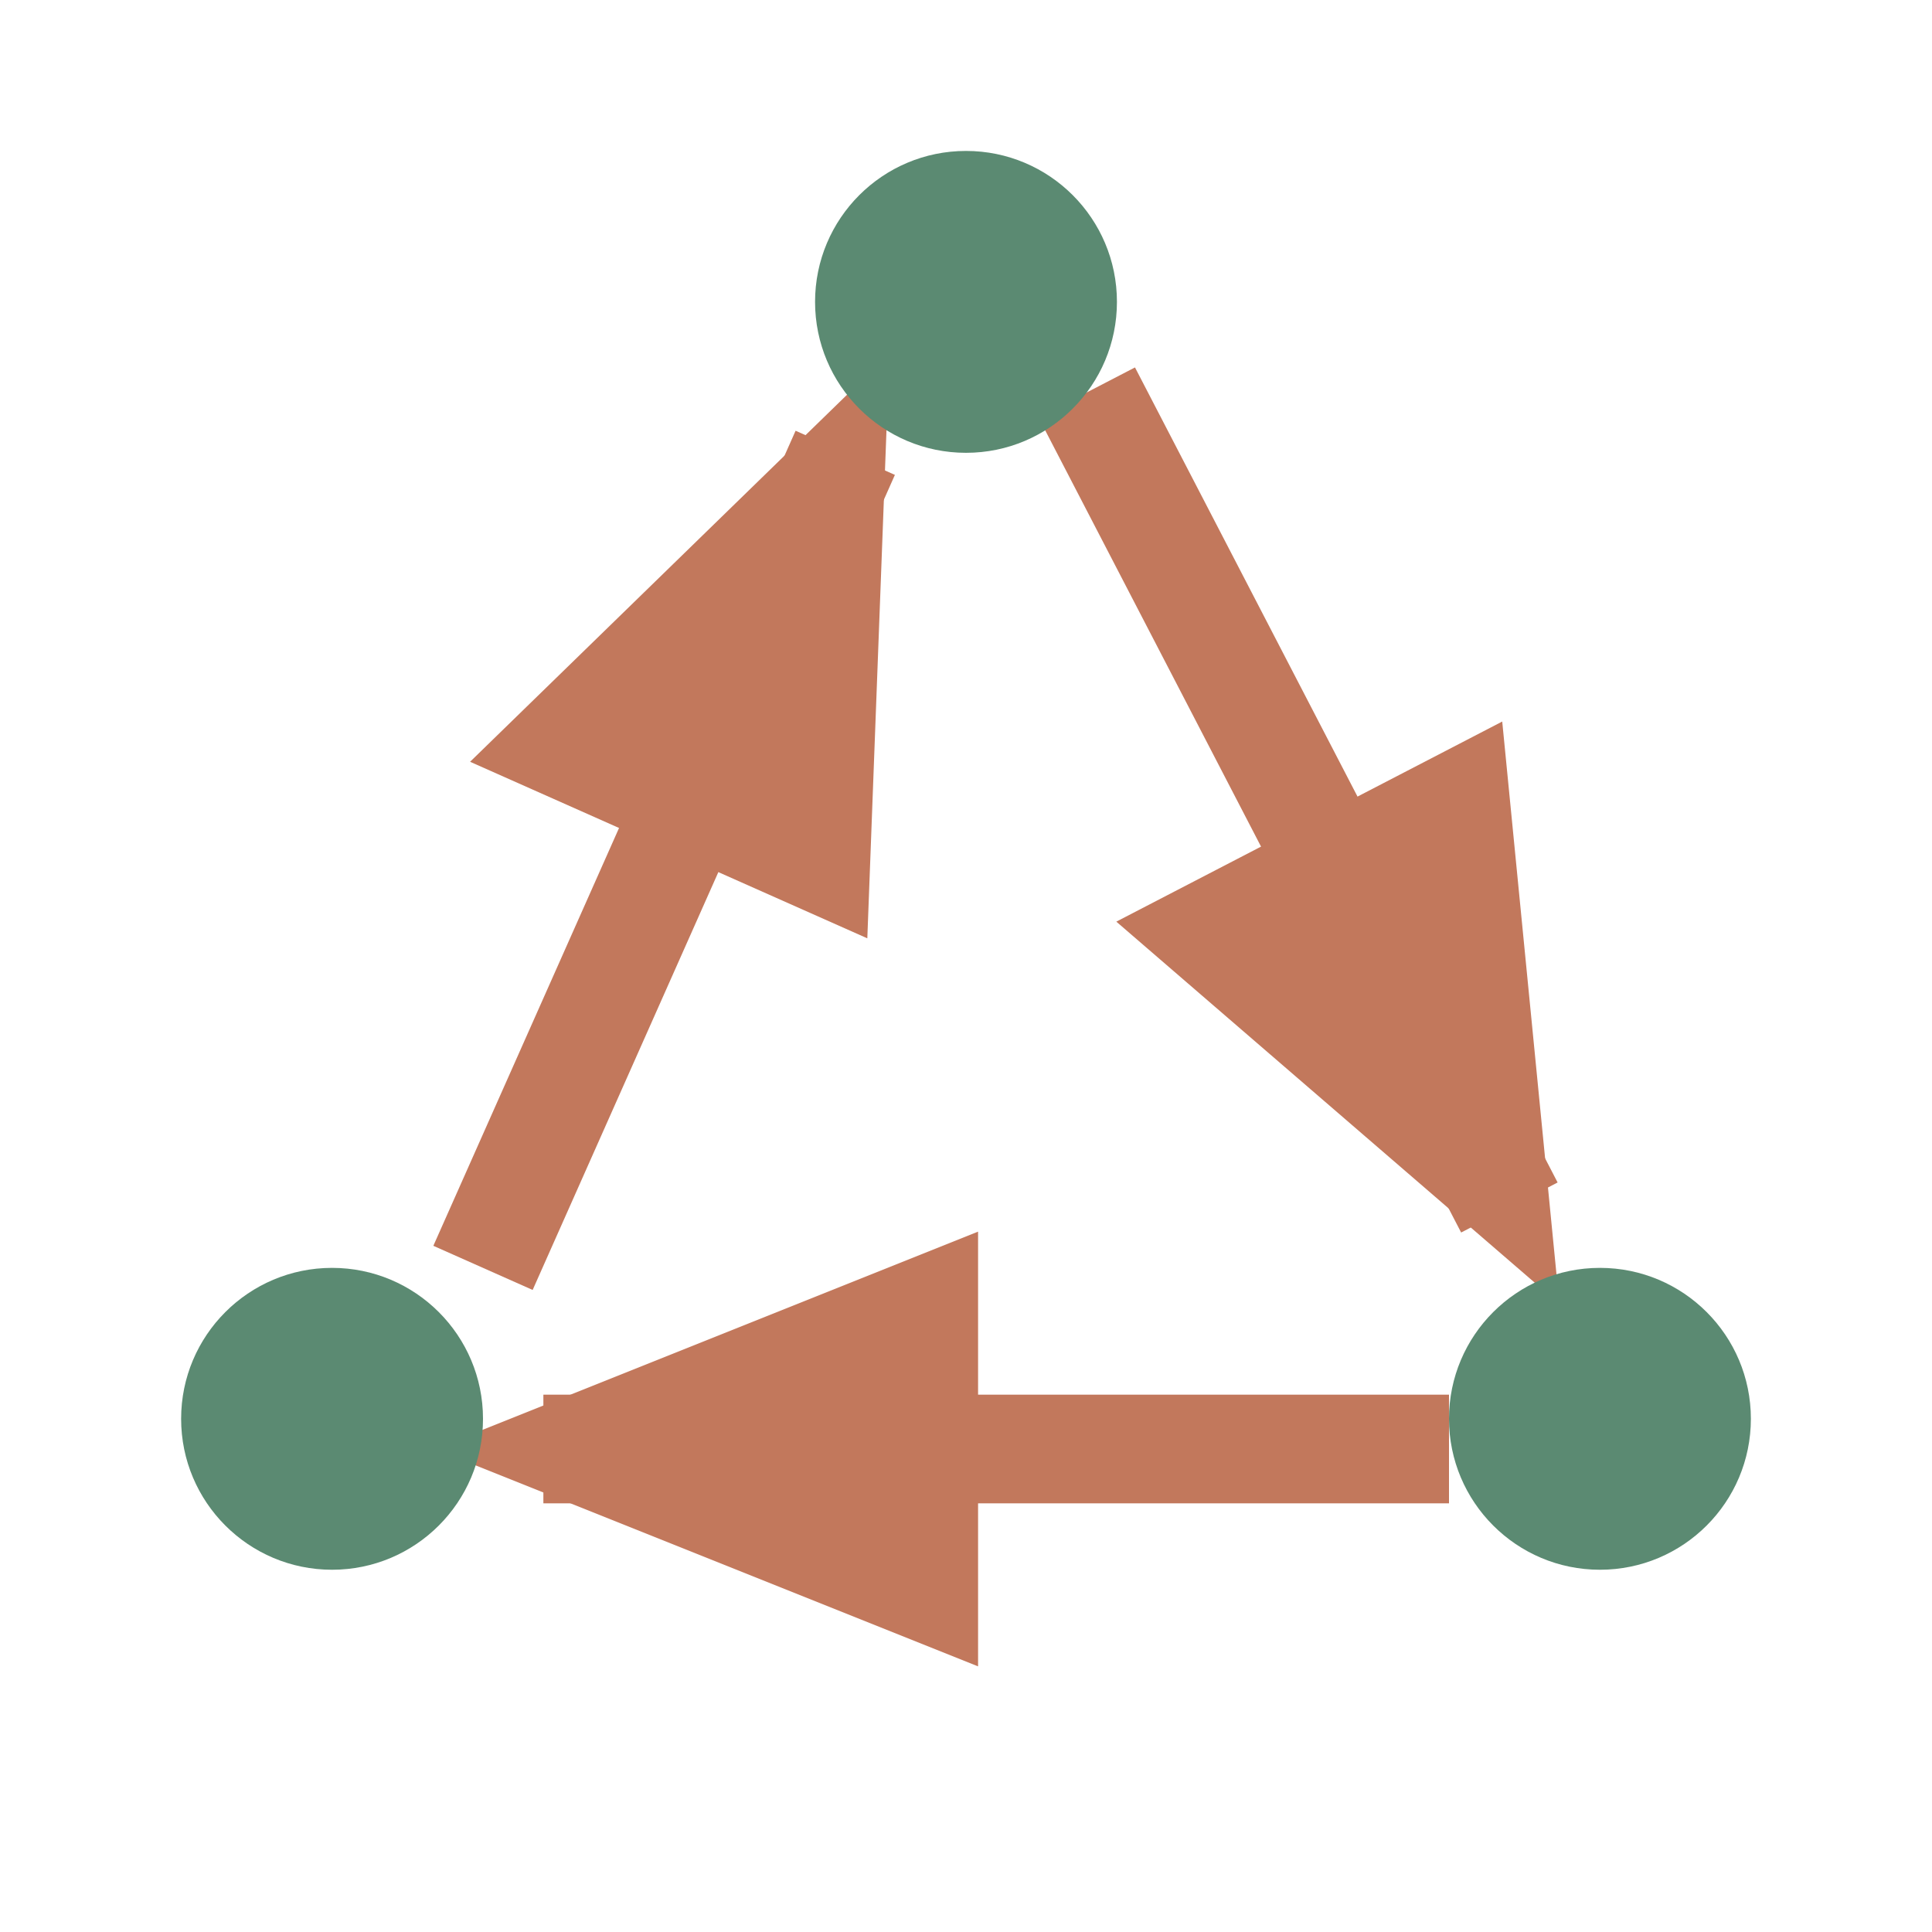
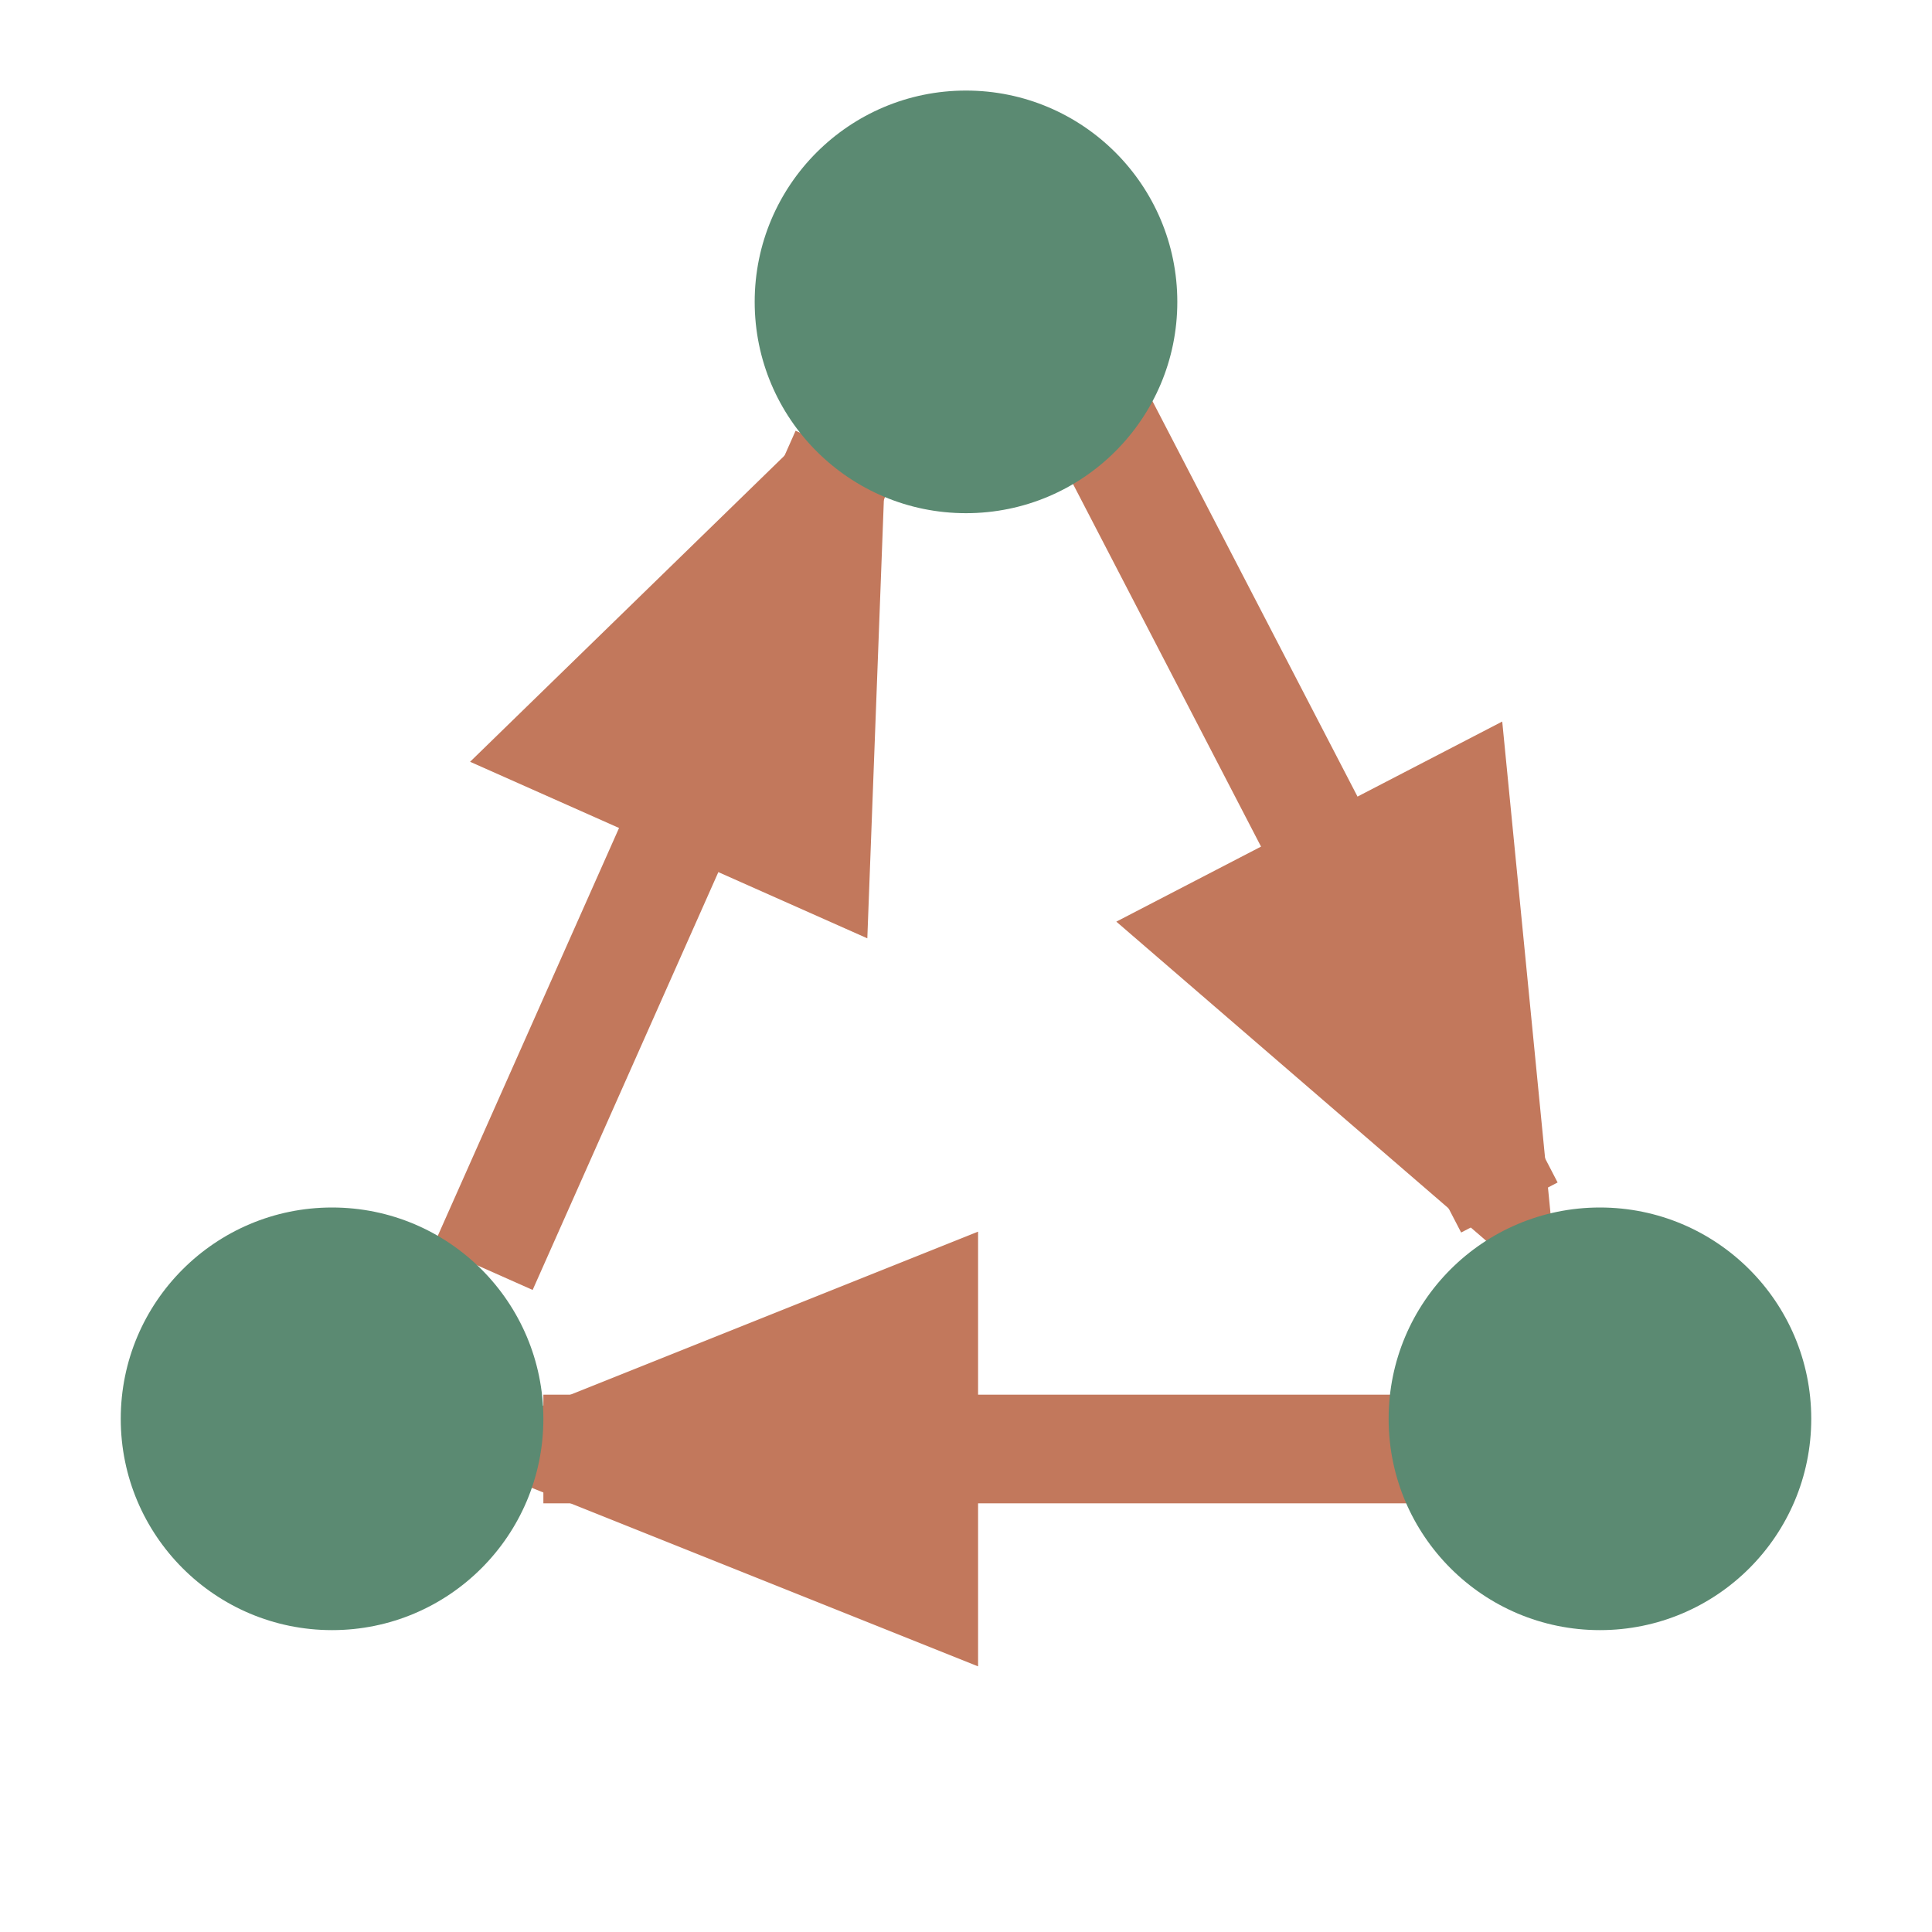
<svg xmlns="http://www.w3.org/2000/svg" viewBox="0 0 32 32">
  <defs>
    <marker id="h" markerWidth="5" markerHeight="4" refX="4" refY="2" orient="auto">
      <polygon points="0 0, 5 2, 0 4" fill="#C2785C" />
    </marker>
  </defs>
  <line x1="18" y1="6.5" x2="25" y2="20" stroke="#C2785C" stroke-width="1.8" marker-end="url(#h)" />
  <line x1="24" y1="24" x2="9" y2="24" stroke="#C2785C" stroke-width="1.8" marker-end="url(#h)" />
  <line x1="8" y1="21" x2="14" y2="7.5" stroke="#C2785C" stroke-width="1.8" marker-end="url(#h)" />
-   <circle cx="16" cy="5" r="2.5" fill="#5B8A72" />
-   <circle cx="26.5" cy="23.5" r="2.5" fill="#5B8A72" />
-   <circle cx="5.5" cy="23.5" r="2.5" fill="#5B8A72" />
+   <circle cx="16" cy="5" r="3.5" fill="#5B8A72" />
+   <circle cx="26.5" cy="23.5" r="3.5" fill="#5B8A72" />
+   <circle cx="5.5" cy="23.5" r="3.5" fill="#5B8A72" />
</svg>
